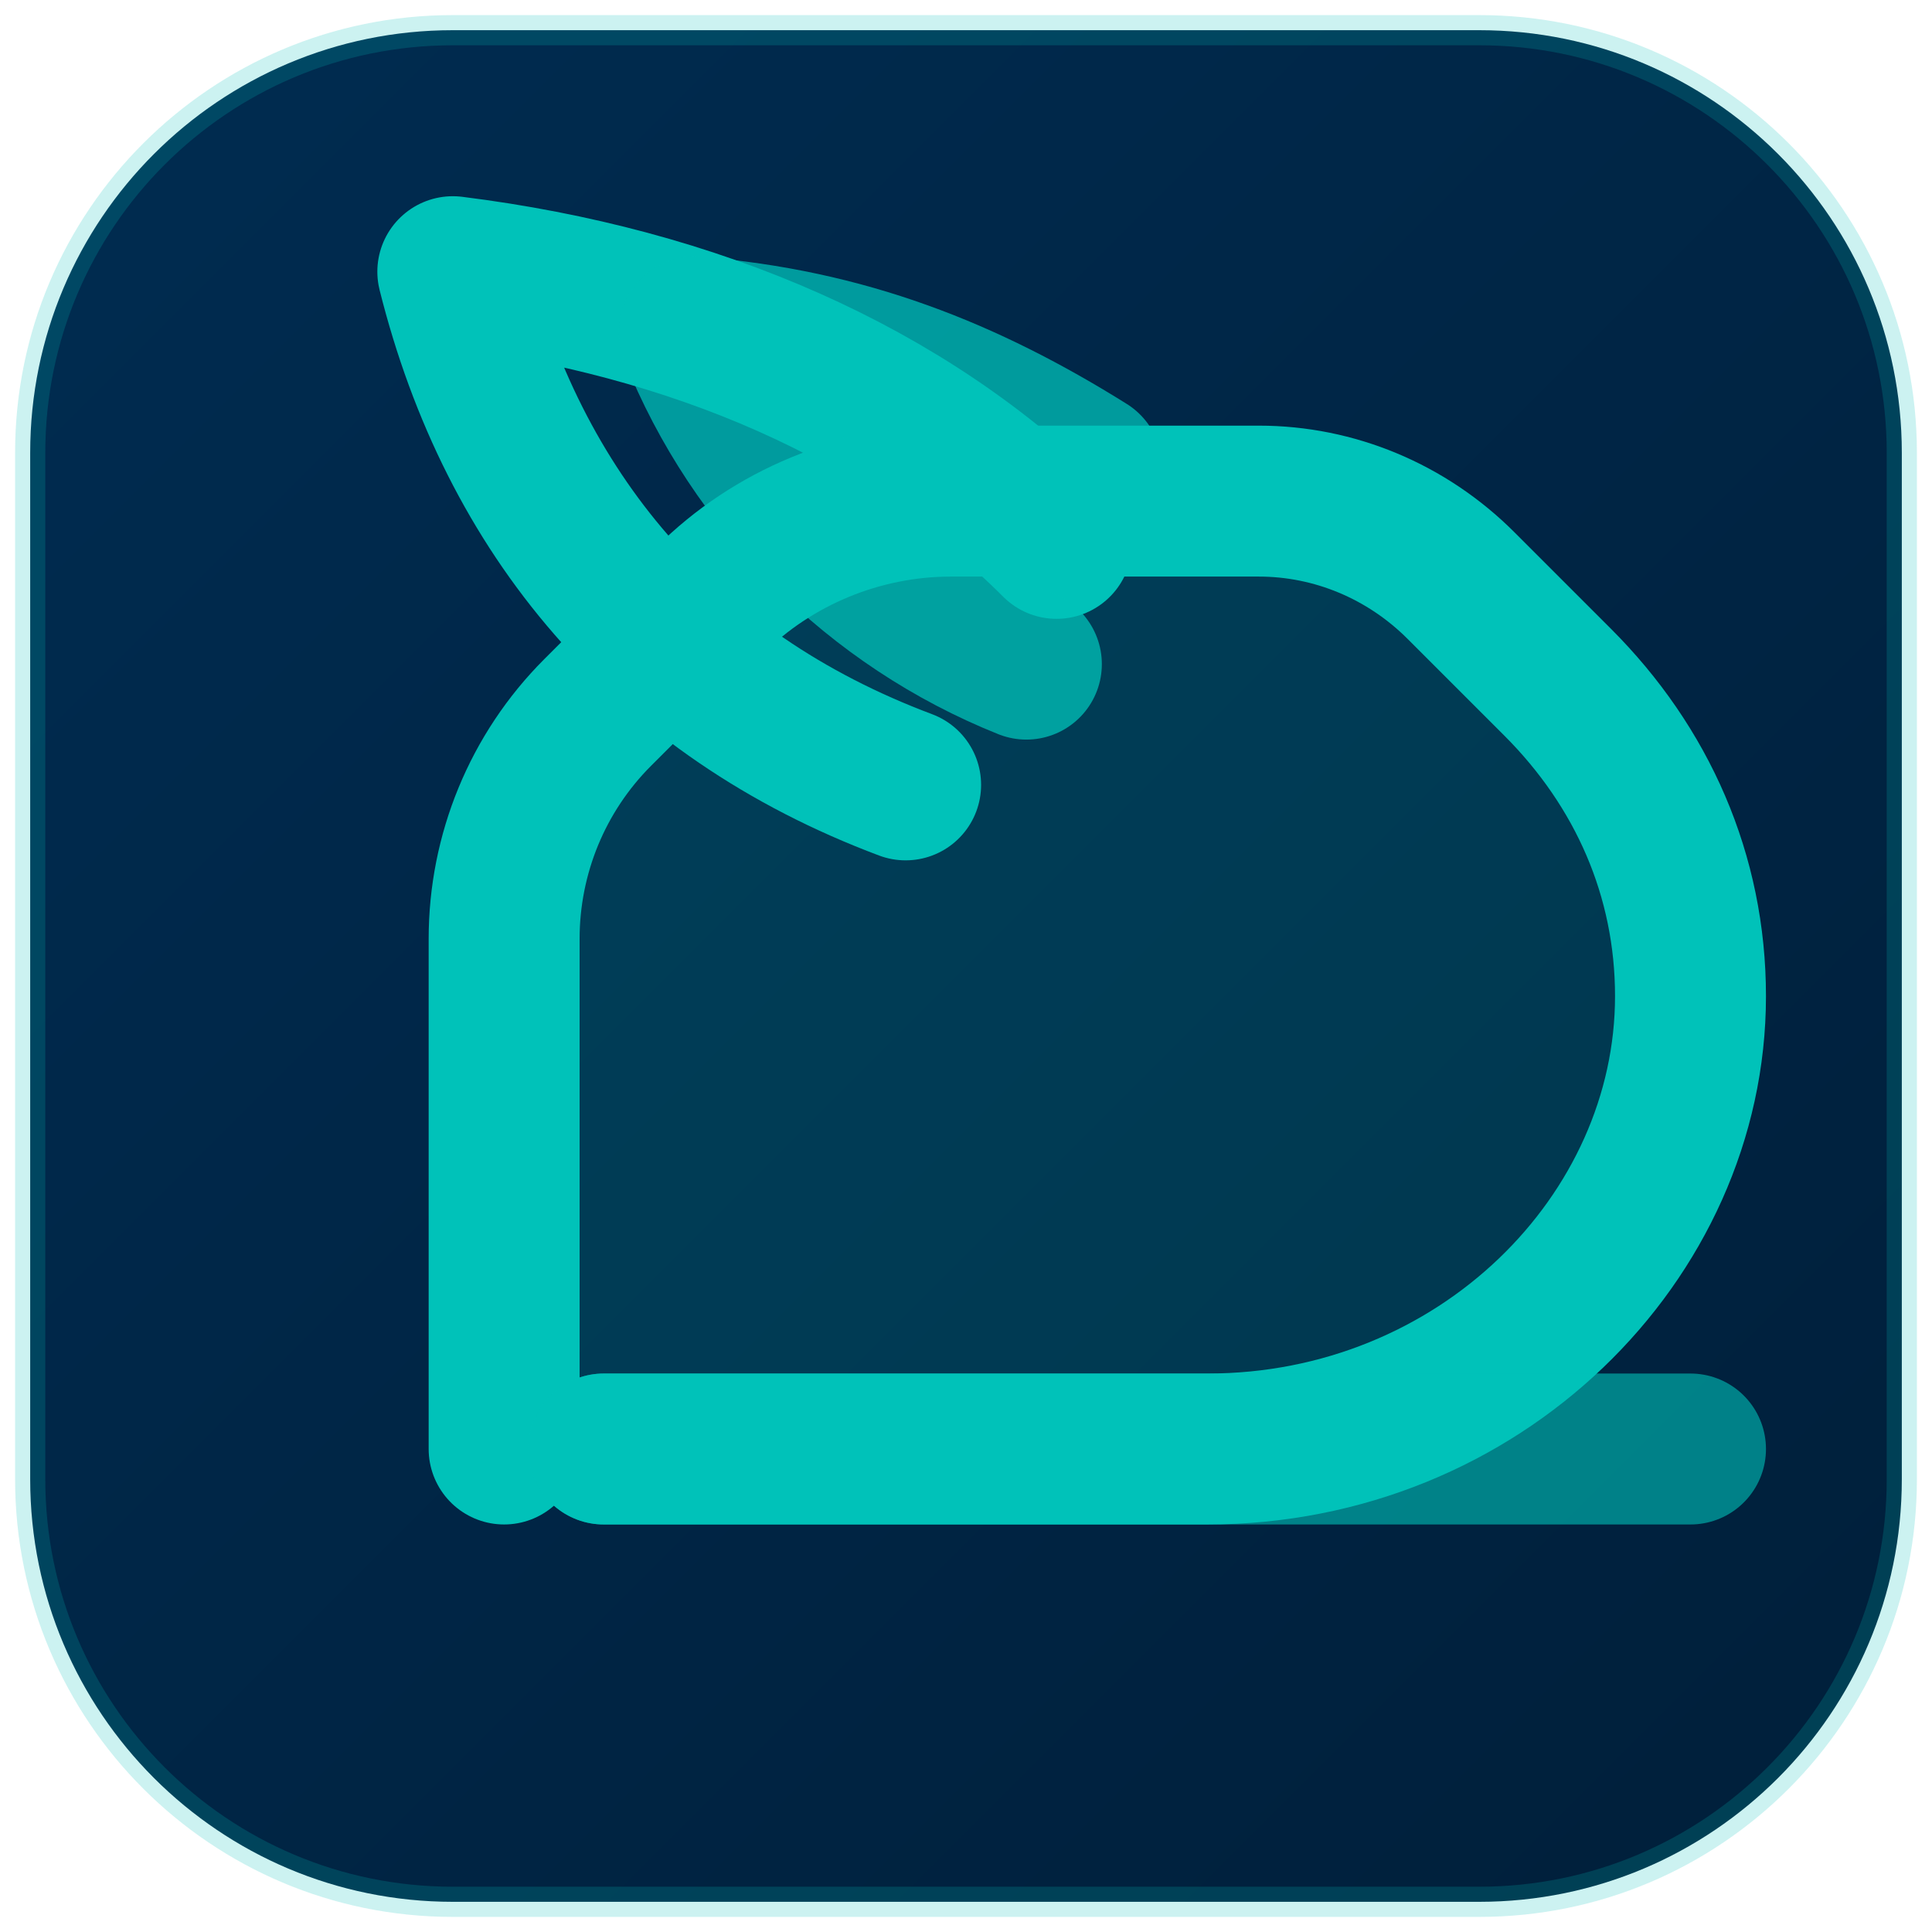
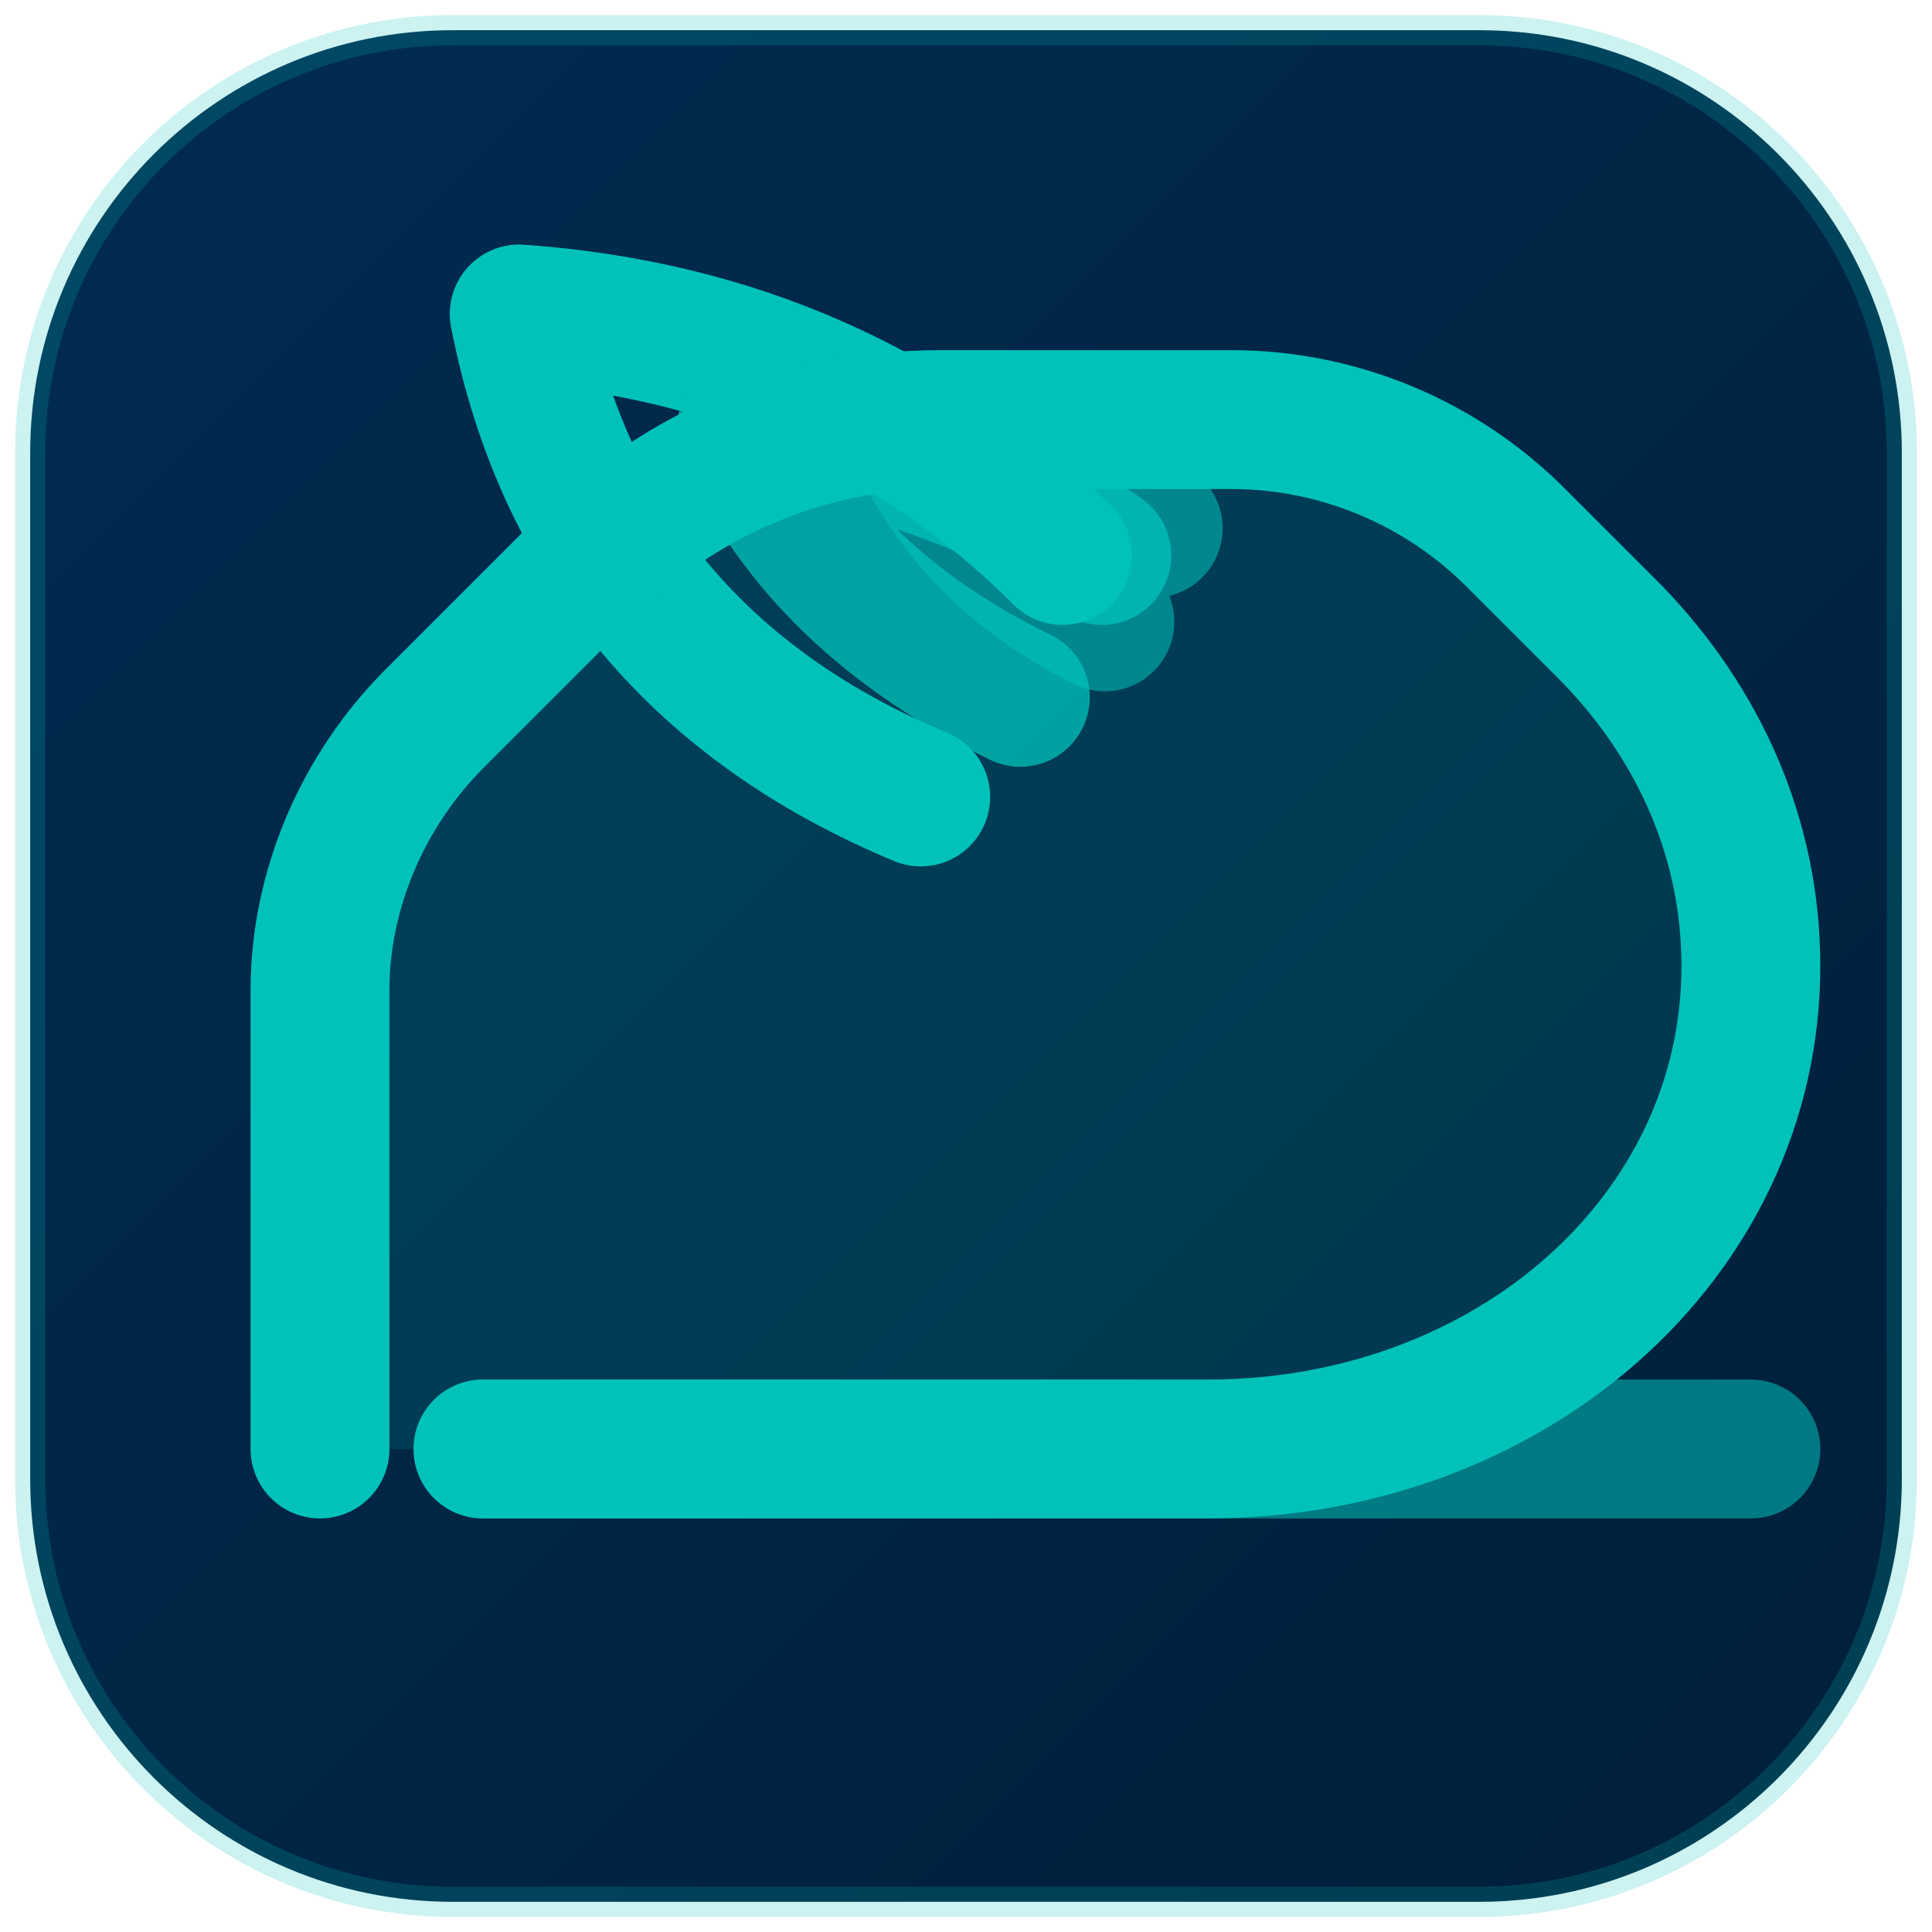
<svg xmlns="http://www.w3.org/2000/svg" width="64" height="64" viewBox="0 0 64 64" fill="none">
  <defs>
    <linearGradient id="hermes-bg" x1="0" y1="0" x2="1" y2="1">
      <stop offset="0" stop-color="#002C51" />
      <stop offset="1" stop-color="#001f3a" />
    </linearGradient>
  </defs>
  <rect x="1" y="1" width="62" height="62" rx="14" fill="url(#hermes-bg)" />
  <rect x="1" y="1" width="62" height="62" rx="14" fill="none" stroke="#00C2B9" stroke-opacity="0.2" />
-   <g fill="none" stroke="#00C2B9" stroke-width="5" stroke-linecap="round" stroke-linejoin="round">
-     <path d="M30 26C22 23 17 17 15 9C23 10 30 13 35 18" />
-     <path d="M34 22C29 20 25 16 23 11C28 11.4 32 13 36 15.5" opacity="0.75" />
-   </g>
-   <path d="M20 48H40C49 48 56 41 56 33C56 29 54.4 25.4 51.6 22.6L48.4 19.4C46.6 17.6 44.2 16.6 41.7 16.6H31.5C28.5 16.6 25.6 17.8 23.5 19.9L19.8 23.6C17.8 25.6 16.7 28.3 16.7 31.1V48Z" fill="#00C2B9" opacity="0.14" />
-   <g fill="none" stroke="#00C2B9" stroke-width="5" stroke-linecap="round" stroke-linejoin="round">
-     <path d="M20 48H40C49 48 56 41 56 33C56 29 54.4 25.4 51.6 22.6L48.4 19.4C46.6 17.6 44.2 16.6 41.7 16.6H31.5C28.5 16.6 25.6 17.8 23.5 19.9L19.8 23.6C17.8 25.6 16.7 28.3 16.7 31.1V48" />
-     <path d="M20 48H56" opacity="0.6" />
+   <path d="M16 48h24c10 0 18-7 18-16c0-4.2-1.7-8-4.6-11l-3.2-3.2c-2.5-2.5-5.9-3.9-9.4-3.9H31.1c-4.4 0-8.5 1.8-11.6 4.8l-5.1 5.1c-2.4 2.4-3.8 5.7-3.8 9V48Z" fill="#00C2B9" opacity="0.14" />
+   <g fill="none" stroke="#00C2B9" stroke-width="4.6" stroke-linecap="round" stroke-linejoin="round">
+     <path d="M30.5 26.4c-7.2-3.0-11.8-8.3-13.3-16.0c7.1 0.5 13.2 3.2 18.0 8.0" />
+     <path d="M33.8 23.1c-4.3-2.1-7.4-5.0-9.1-8.8c4.6 0.3 8.4 1.7 11.8 4.1" opacity="0.76" />
+     <path d="M36.6 20.6c-2.6-1.3-4.4-3.0-5.7-5.2c2.9 0.2 5.2 0.9 7.3 2.1" opacity="0.56" />
+     <path d="M16 48h24c10 0 18-7 18-16c0-4.2-1.7-8-4.6-11l-3.2-3.2c-2.5-2.5-5.9-3.9-9.4-3.9H31.1c-4.4 0-8.5 1.8-11.6 4.8l-5.1 5.1c-2.4 2.4-3.8 5.7-3.8 9V48" />
+     <path d="M16 48h42" opacity="0.55" />
  </g>
</svg>
